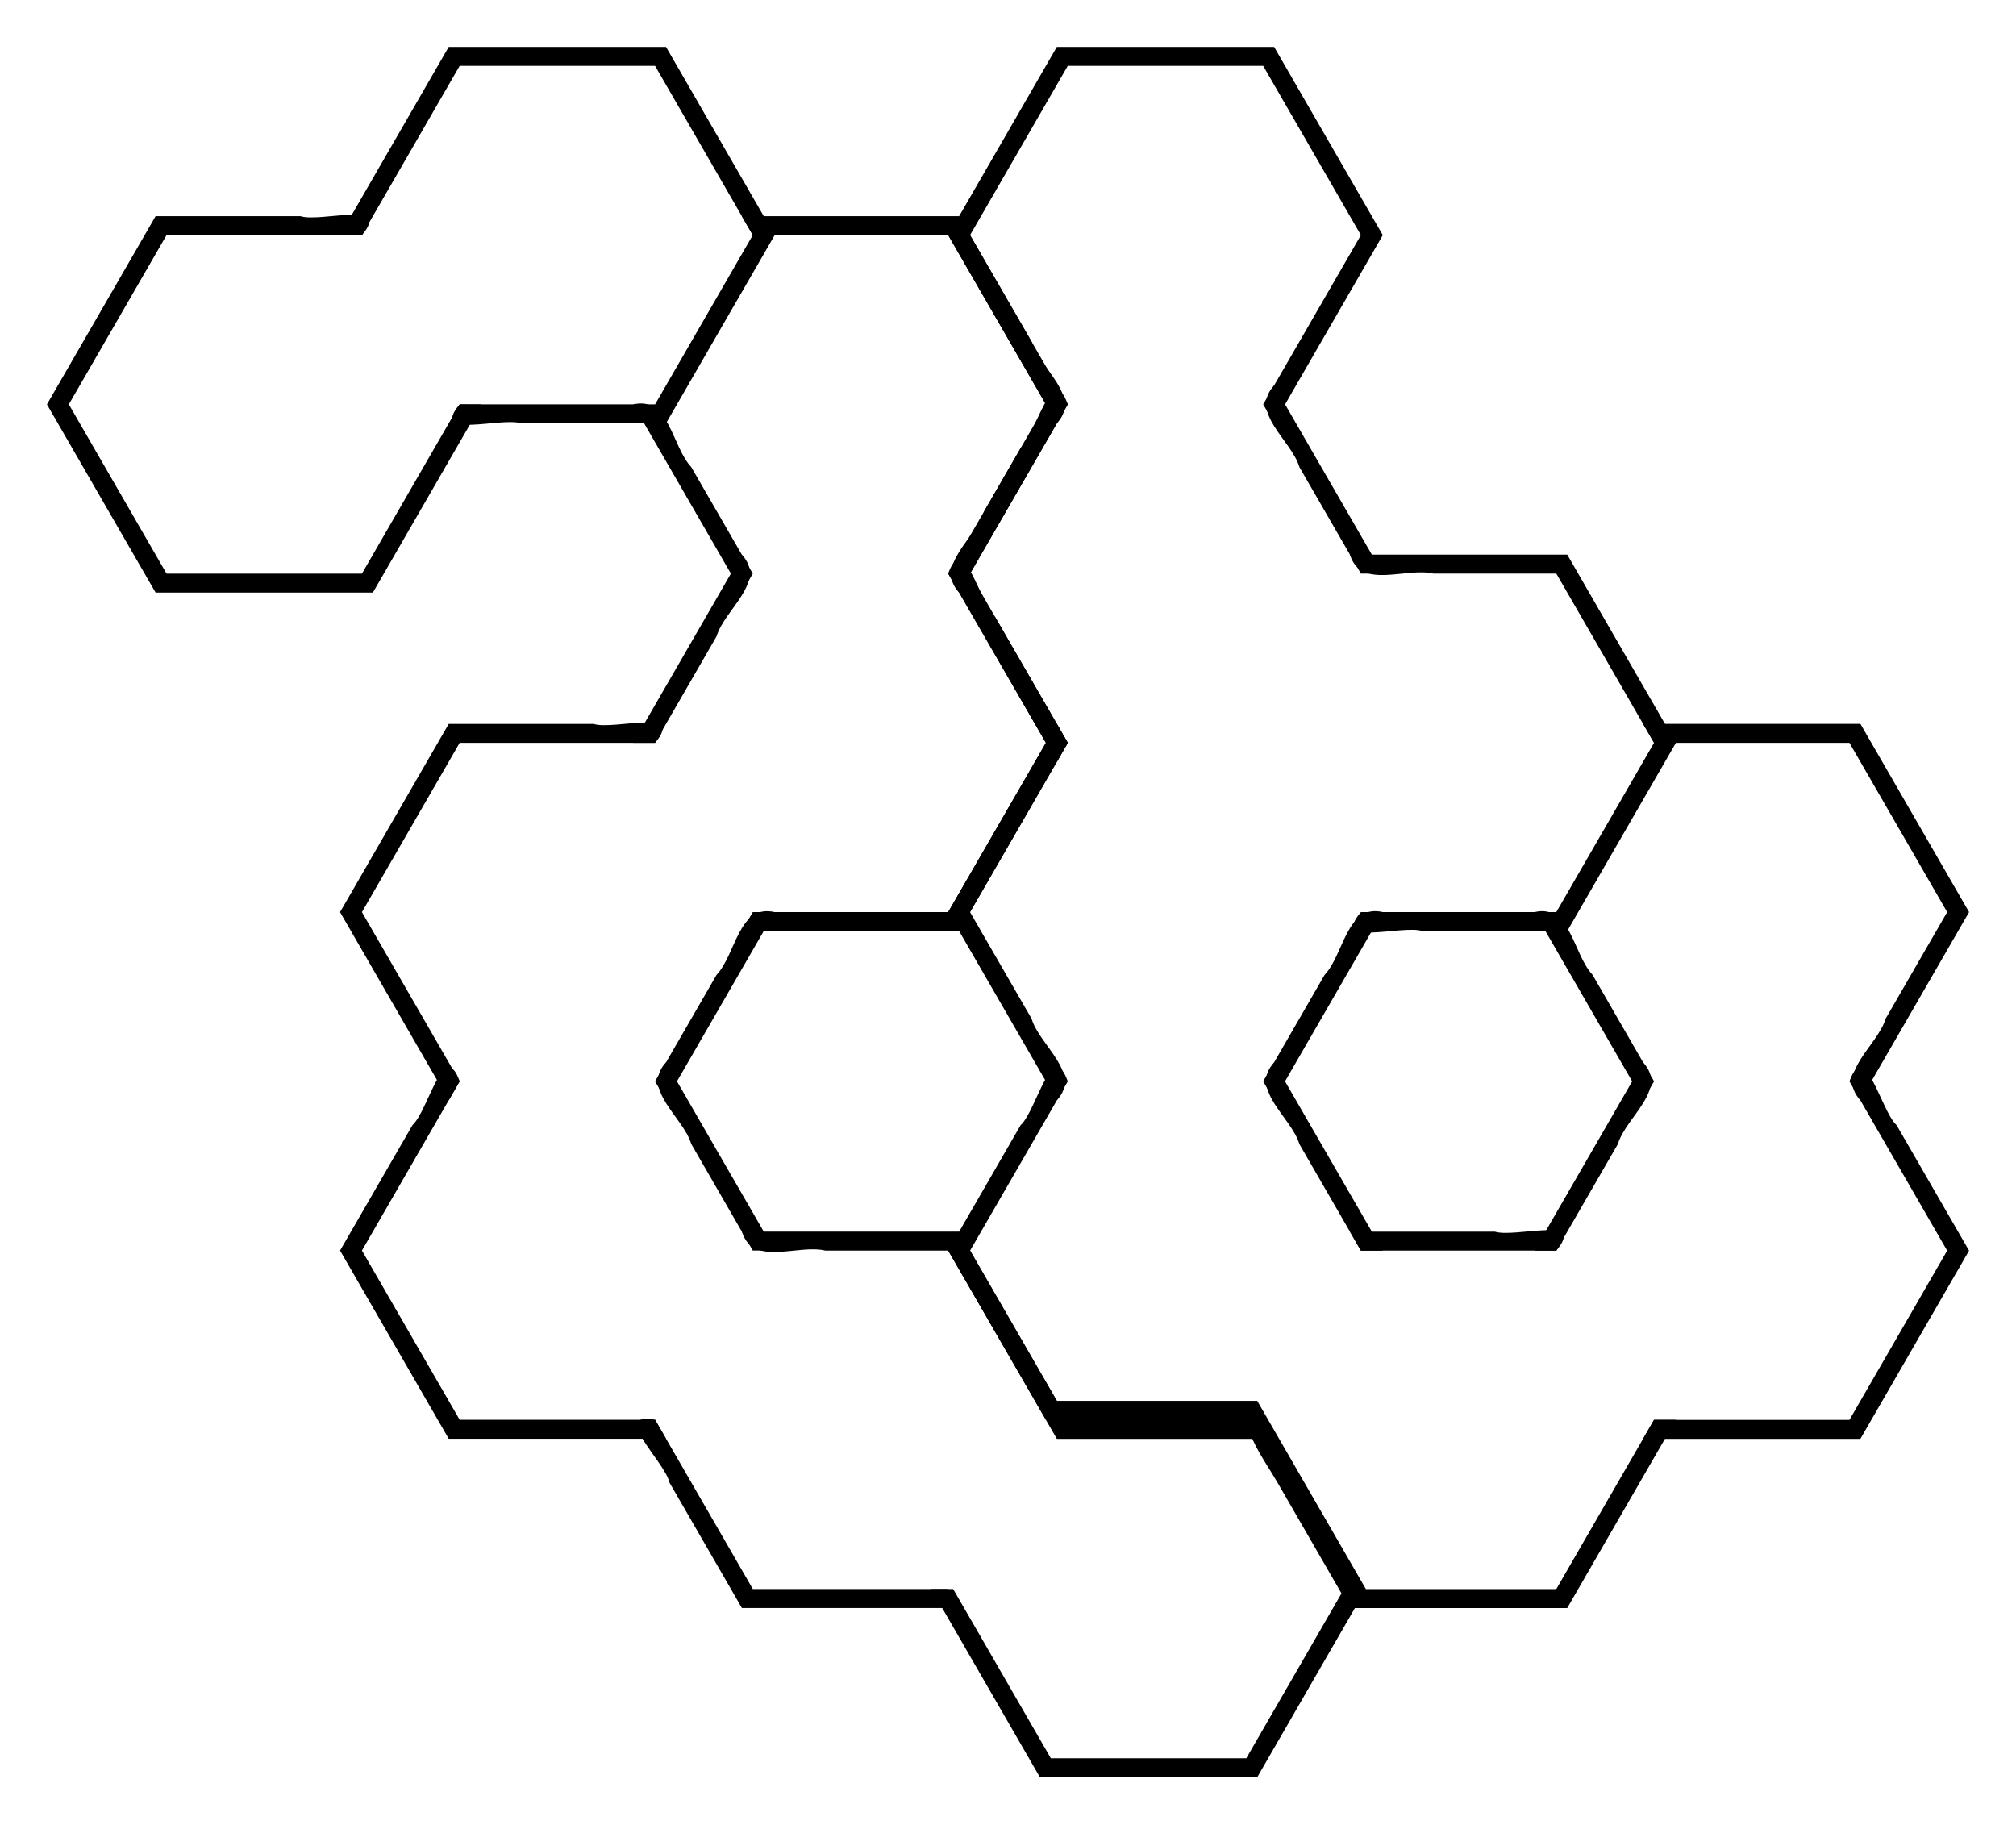
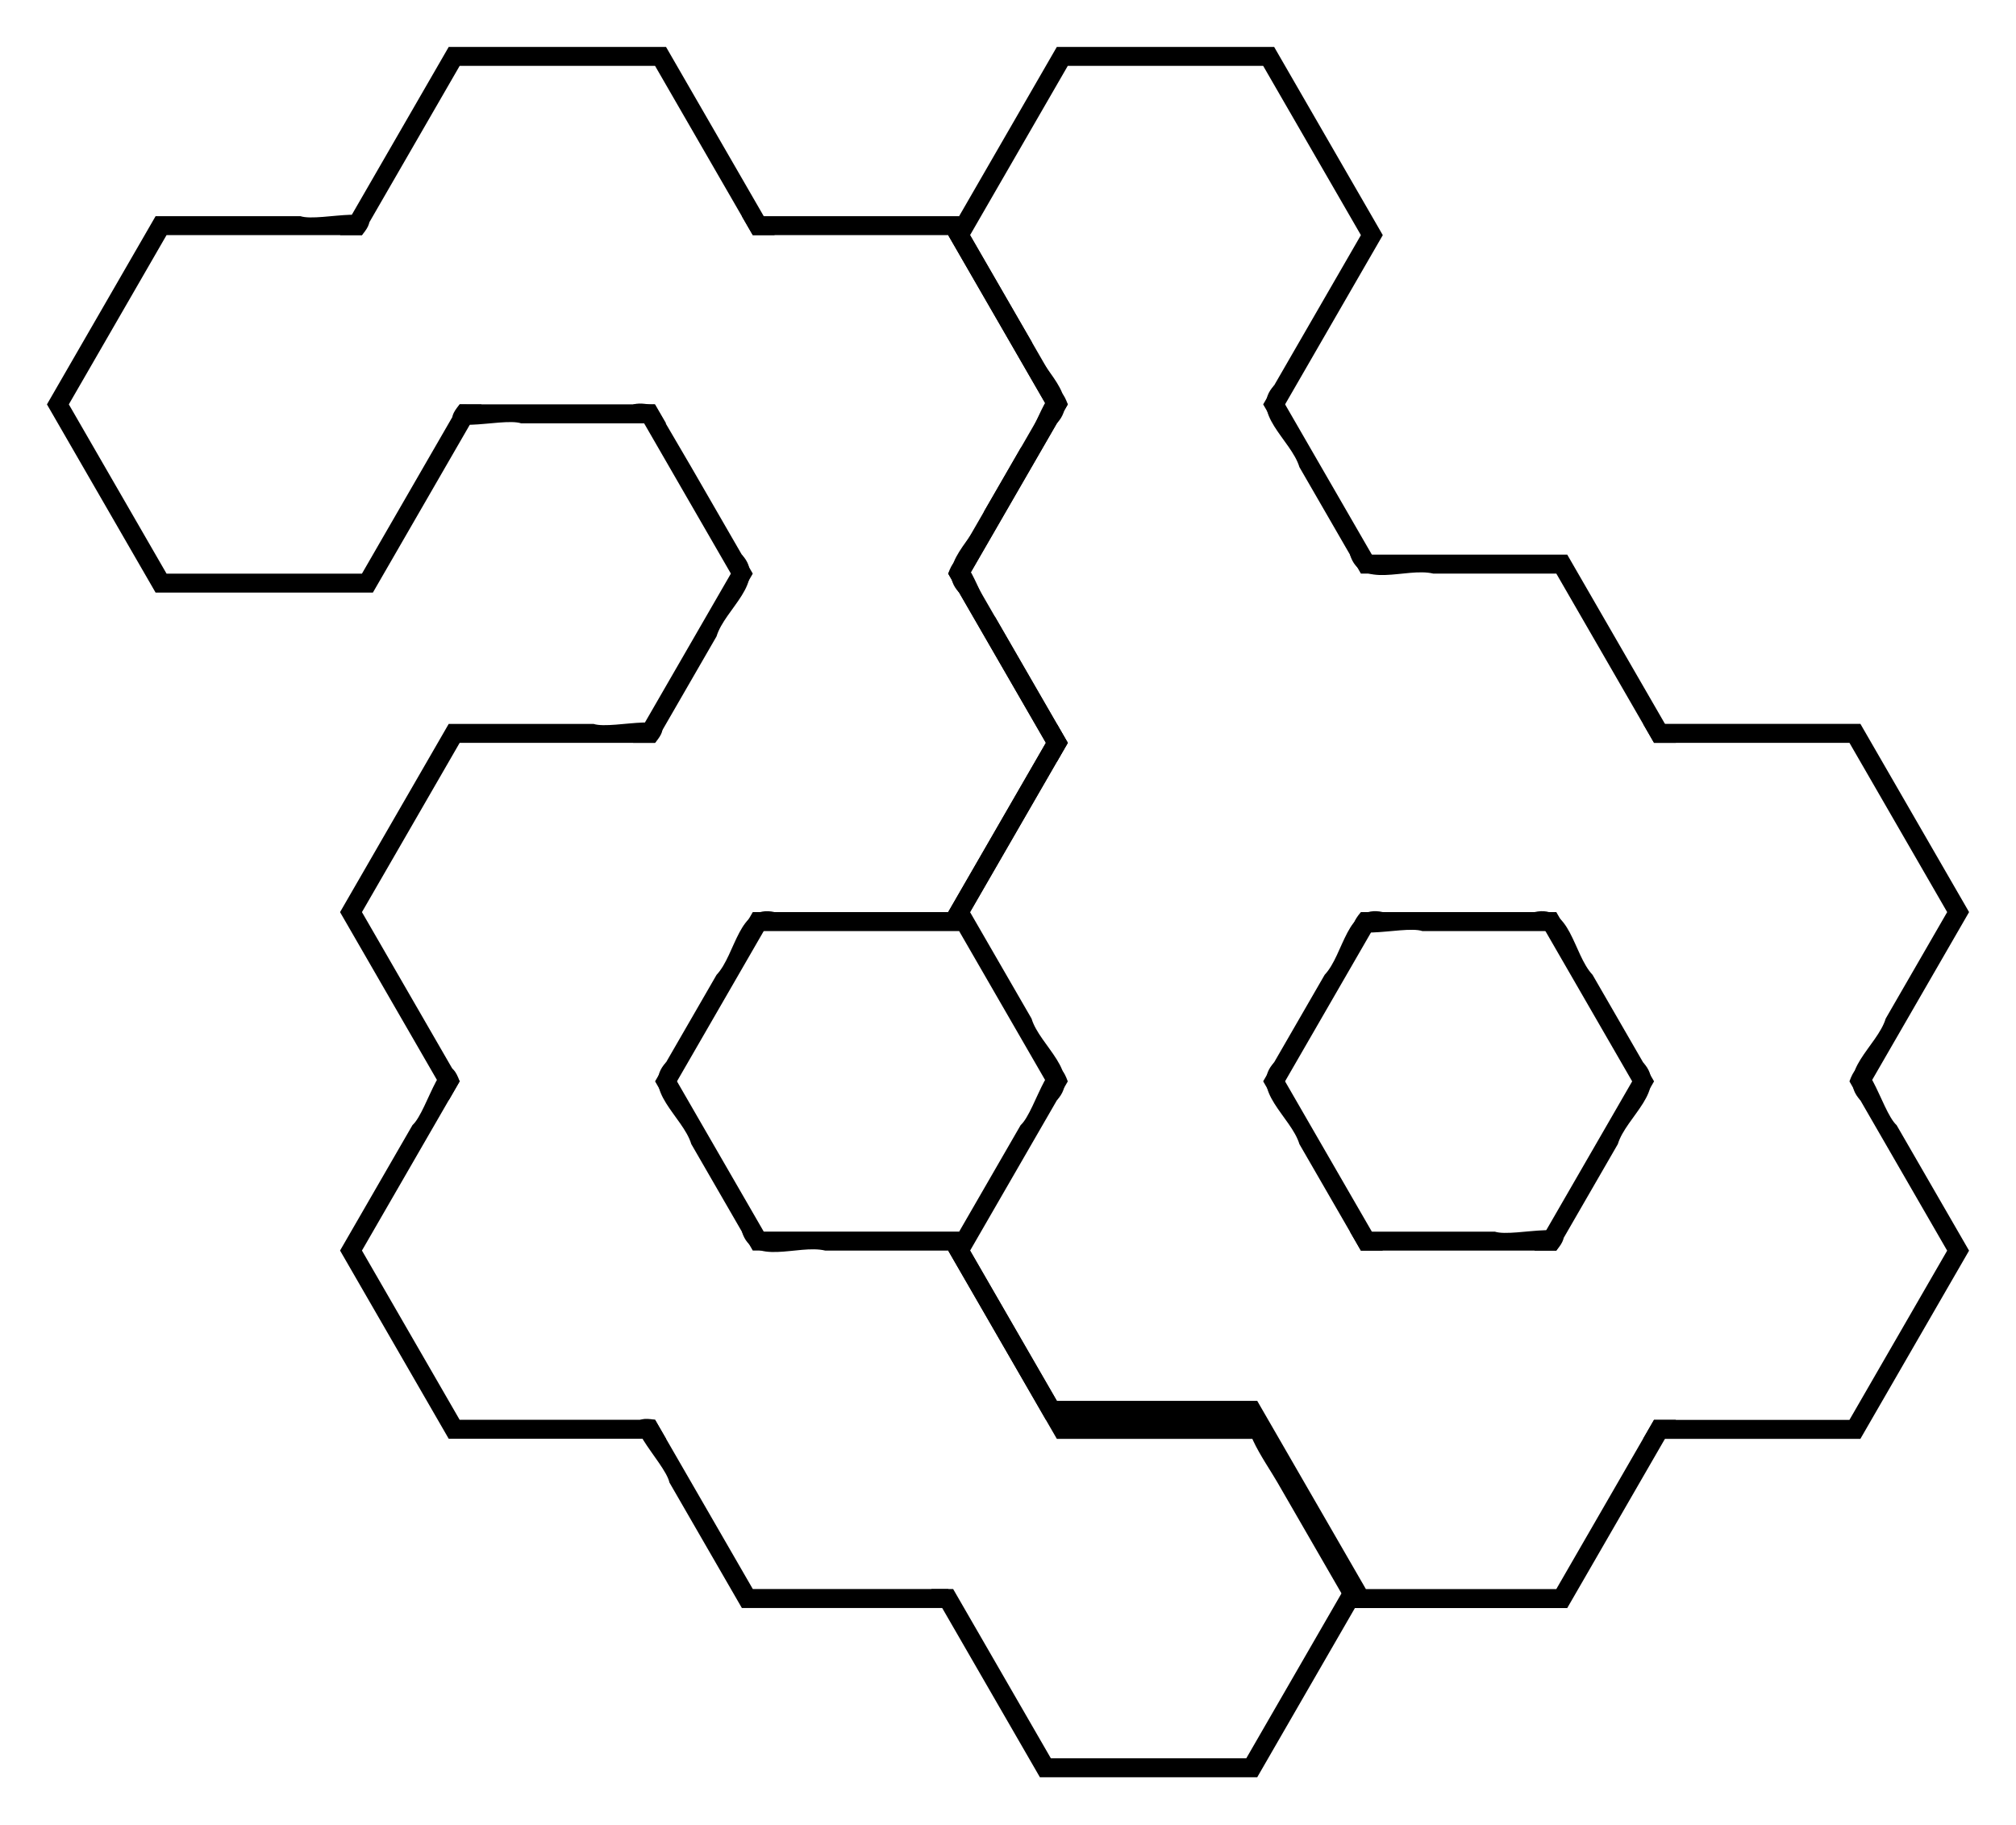
- <svg xmlns="http://www.w3.org/2000/svg" width="214.83mm" height="194.38mm" version="1.1" viewBox="0 0 214.83 194.385">
-   <g transform="translate(-3.6426 -33.863)">
-     <path d="m52.623 76.953c-3.471 6.012-6.941 12.023-10.412 18.035h-20.824c-3.471-6.012-6.941-12.023-10.412-18.035 3.471-6.012 6.941-12.023 10.412-18.035h20.824c3.215-3.79-4.415-1.319-6.551-2.019h-15.44c-3.859 6.685-7.719 13.37-11.578 20.055 3.859 6.685 7.719 13.37 11.578 20.055h23.156c3.861-6.684 7.72-13.37 11.58-20.055" />
-     <path d="m82.693 56.898h23.156c3.86 6.685 7.72 13.37 11.58 20.055-3.86 6.685-7.719 13.371-11.58 20.055-2.702-2.901 1.827-5.802 2.692-8.703 2.185-3.784 4.369-7.568 6.554-11.352-3.471-6.012-6.941-12.023-10.412-18.035h-20.824m-1.166 38.09c-3.859-6.685-7.719-13.37-11.578-20.055 3.863-0.889 4.111 4.483 6.19 6.683 2.185 3.784 4.369 7.568 6.554 11.352-0.389 0.673-0.777 1.346-1.166 2.019zm1.166-38.09c-0.389-0.673-0.777-1.346-1.166-2.019" />
-     <path d="m42.211 58.918l10.412-18.035h20.824l10.412 18.035c-3.471 6.012-6.941 12.023-10.412 18.035h-20.824c-3.215 3.79 4.415 1.319 6.551 2.019h15.44c3.863-6.683 7.72-13.37 11.58-20.055-3.86-6.685-7.72-13.37-11.58-20.055h-23.156c-3.859 6.685-7.719 13.37-11.578 20.055" />
-     <path d="m71.115 113.02c3.859-6.685 7.719-13.37 11.578-20.055 2.702 2.901-1.827 5.802-2.692 8.703-2.185 3.784-4.369 7.568-6.554 11.352m10.412 18.035h20.824c3.471-6.012 6.941-12.023 10.412-18.035-3.471-6.012-6.941-12.023-10.412-18.035 1.675-4.68 3.35 3.164 5.025 4.663 2.574 4.457 5.148 8.915 7.721 13.372-3.86 6.685-7.719 13.371-11.58 20.055h-23.156" />
-     <path d="m52.623 149.09c-3.471-6.011-6.941-12.022-10.412-18.033 3.471-6.012 6.941-12.023 10.412-18.035h20.824c3.215-3.79-4.415-1.319-6.551-2.019h-15.44c-3.859 6.685-7.719 13.37-11.578 20.055 3.859 6.685 7.719 13.37 11.578 20.055 0.389-0.674 0.777-1.348 1.166-2.022zm21.99 2.022c3.861-6.684 7.72-13.37 11.58-20.055-3.864-0.89-4.112 4.482-6.192 6.683-2.184 3.783-4.368 7.567-6.552 11.35 0.388 0.674 0.776 1.348 1.164 2.022z" />
-     <path d="m86.193 167.12c-3.86-6.685-7.72-13.37-11.58-20.055-2.701 2.902 1.826 5.803 2.692 8.704 2.184 3.784 4.369 7.567 6.554 11.35h2.334zm-12.744 18.035h-20.826c-3.471-6.012-6.941-12.023-10.412-18.035 3.471-6.011 6.941-12.022 10.412-18.033-1.673-4.683-3.349 3.162-5.024 4.661-2.573 4.457-5.147 8.915-7.72 13.372 3.859 6.685 7.719 13.37 11.578 20.055h23.156c-0.388-0.673-0.776-1.346-1.164-2.019z" />
-     <path d="m104.69 203.19h-20.826c-3.471-6.012-6.941-12.023-10.412-18.035-4.89-0.889 1.066 4.483 1.526 6.683 2.573 4.457 5.147 8.915 7.72 13.372h23.156c-0.388-0.673-0.776-1.346-1.164-2.019zm12.744-18.035c-3.86-6.685-7.72-13.37-11.58-20.055h-23.156c1.16 3.792 5.937 1.321 8.883 2.022h13.108c3.471 6.011 6.941 12.022 10.412 18.033h2.334z" />
-     <path d="m102.88 203.19c3.859 6.685 7.719 13.37 11.578 20.055h23.158c3.86-6.685 7.719-13.37 11.578-20.055-3.859-6.685-7.719-13.37-11.578-20.055h-23.158c0.96 2.516 0.661 2.008 1.766 2.08 2.08 0.137 6.181-0.032 7.117-0.061h13.108c3.471 6.012 6.943 12.023 10.414 18.035l-10.412 18.035h-20.826c-3.471-6.012-6.941-12.023-10.412-18.035z" />
-     <g transform="translate(-27.831 3.2891)">
-       <path d="m167.25 75.684c3.86-6.685 7.719-13.37 11.578-20.055-3.859-6.685-7.719-13.37-11.578-20.055h-23.158c-3.859 6.685-7.719 13.37-11.578 20.055 3.859 6.685 7.719 13.37 11.578 20.055 2.702-2.901-1.827-5.802-2.692-8.703-2.185-3.784-4.369-7.568-6.554-11.352 3.471-6.012 6.941-12.023 10.412-18.035h20.824c3.471 6.012 6.943 12.023 10.414 18.035-3.471 6.012-6.943 12.023-10.414 18.035 0.389 0.673 0.779 1.346 1.168 2.019z" />
-       <path d="m178.83 91.697c-3.86-6.685-7.72-13.37-11.58-20.055-2.701 2.902 1.826 5.803 2.692 8.704 2.184 3.784 4.369 7.567 6.554 11.35h2.334zm-33.57 18.035c-3.471-6.012-6.941-12.023-10.412-18.035 3.471-6.011 6.941-12.022 10.412-18.033-1.674-4.683-3.349 3.162-5.024 4.661-2.573 4.457-5.147 8.915-7.72 13.372 3.859 6.685 7.719 13.37 11.578 20.055 0.389-0.673 0.777-1.346 1.166-2.019z" />
-       <path d="m144.09 107.71c-3.859 6.685-7.719 13.37-11.578 20.055 3.859 6.685 7.719 13.37 11.578 20.055 2.701-2.902-1.826-5.803-2.692-8.704-2.184-3.784-4.369-7.567-6.554-11.35 3.471-6.012 6.941-12.023 10.412-18.035-0.389-0.673-0.777-1.346-1.166-2.019zm23.156 40.109c3.861-6.684 7.72-13.37 11.58-20.055-3.864-0.89-4.112 4.482-6.192 6.683-2.184 3.783-4.368 7.567-6.552 11.35 0.388 0.674 0.776 1.348 1.164 2.022z" />
-       <g transform="translate(135.97 47.574)">
-         <path d="m71.76 62.158c-3.471 6.012-6.941 12.023-10.412 18.035h-20.824c-3.215 3.79 4.415 1.319 6.551 2.019h15.44c3.863-6.683 7.72-13.37 11.58-20.055-3.86-6.685-7.72-13.37-11.58-20.055h-23.156c1.161 3.79 5.938 1.319 8.883 2.019h13.108l10.412 18.035" />
+ <svg xmlns="http://www.w3.org/2000/svg" width="214.83mm" height="194.38mm" version="1.1" viewBox="0 0 214.83 194.385" id="svg40">
+   <g transform="translate(-3.6426 -33.863)" id="g38">
+     <path d="m52.623 76.953c-3.471 6.012-6.941 12.023-10.412 18.035h-20.824c-3.471-6.012-6.941-12.023-10.412-18.035 3.471-6.012 6.941-12.023 10.412-18.035h20.824c3.215-3.79-4.415-1.319-6.551-2.019h-15.44c-3.859 6.685-7.719 13.37-11.578 20.055 3.859 6.685 7.719 13.37 11.578 20.055h23.156c3.861-6.684 7.72-13.37 11.58-20.055" id="path2" />
+     <path d="m 82.693,56.898 h 23.156 c 3.86,6.685 7.72,13.37 11.58,20.055 -3.86,6.685 -7.719,13.371 -11.58,20.055 -2.702,-2.901 1.827,-5.802 2.692,-8.703 2.185,-3.784 4.369,-7.568 6.554,-11.352 -3.471,-6.012 -6.941,-12.023 -10.412,-18.035 h -20.824 m -6.554,24.718 c 2.185,3.784 4.369,7.568 6.554,11.352 -0.389,0.673 -0.777,1.346 -1.166,2.019 l -1e-4,6.09e-4 c -3.859,-6.685 -7.719,-13.37 -11.578,-20.055 0.97,-0.223 1.448,0.064 2.28,0.002 M 83.859,58.919 c -0.389,-0.673 -0.777,-1.346 -1.166,-2.019" id="path4" />
+     <path d="M 42.211,58.918 52.623,40.883 h 20.824 l 10.412,18.035 2.335,-5e-4 c -3.86,-6.685 -7.72,-13.37 -11.58,-20.055 h -23.156 c -3.859,6.685 -7.719,13.37 -11.578,20.055 M 73.447,76.953 H 52.623 c -3.215,3.79 4.415,1.319 6.551,2.019 h 15.44 z" id="path6" />
+     <path d="m71.115 113.02c3.859-6.685 7.719-13.37 11.578-20.055 2.702 2.901-1.827 5.802-2.692 8.703-2.185 3.784-4.369 7.568-6.554 11.352m10.412 18.035h20.824c3.471-6.012 6.941-12.023 10.412-18.035-3.471-6.012-6.941-12.023-10.412-18.035 1.675-4.68 3.35 3.164 5.025 4.663 2.574 4.457 5.148 8.915 7.721 13.372-3.86 6.685-7.719 13.371-11.58 20.055h-23.156" id="path8" />
+     <path d="m52.623 149.09c-3.471-6.011-6.941-12.022-10.412-18.033 3.471-6.012 6.941-12.023 10.412-18.035h20.824c3.215-3.79-4.415-1.319-6.551-2.019h-15.44c-3.859 6.685-7.719 13.37-11.578 20.055 3.859 6.685 7.719 13.37 11.578 20.055 0.389-0.674 0.777-1.348 1.166-2.022zm21.99 2.022c3.861-6.684 7.72-13.37 11.58-20.055-3.864-0.89-4.112 4.482-6.192 6.683-2.184 3.783-4.368 7.567-6.552 11.35 0.388 0.674 0.776 1.348 1.164 2.022z" id="path10" />
+     <path d="m86.193 167.12c-3.86-6.685-7.72-13.37-11.58-20.055-2.701 2.902 1.826 5.803 2.692 8.704 2.184 3.784 4.369 7.567 6.554 11.35h2.334zm-12.744 18.035h-20.826c-3.471-6.012-6.941-12.023-10.412-18.035 3.471-6.011 6.941-12.022 10.412-18.033-1.673-4.683-3.349 3.162-5.024 4.661-2.573 4.457-5.147 8.915-7.72 13.372 3.859 6.685 7.719 13.37 11.578 20.055h23.156c-0.388-0.673-0.776-1.346-1.164-2.019z" id="path12" />
+     <path d="m104.69 203.19h-20.826c-3.471-6.012-6.941-12.023-10.412-18.035-4.89-0.889 1.066 4.483 1.526 6.683 2.573 4.457 5.147 8.915 7.72 13.372h23.156c-0.388-0.673-0.776-1.346-1.164-2.019zm12.744-18.035c-3.86-6.685-7.72-13.37-11.58-20.055h-23.156c1.16 3.792 5.937 1.321 8.883 2.022h13.108c3.471 6.011 6.941 12.022 10.412 18.033h2.334z" id="path14" />
+     <path d="m102.88 203.19c3.859 6.685 7.719 13.37 11.578 20.055h23.158c3.86-6.685 7.719-13.37 11.578-20.055-3.859-6.685-7.719-13.37-11.578-20.055h-23.158c0.96 2.516 0.661 2.008 1.766 2.08 2.08 0.137 6.181-0.032 7.117-0.061h13.108c3.471 6.012 6.943 12.023 10.414 18.035l-10.412 18.035h-20.826c-3.471-6.012-6.941-12.023-10.412-18.035z" id="path16" />
+     <g transform="translate(-27.831 3.2891)" id="g36">
+       <path d="m167.25 75.684c3.86-6.685 7.719-13.37 11.578-20.055-3.859-6.685-7.719-13.37-11.578-20.055h-23.158c-3.859 6.685-7.719 13.37-11.578 20.055 3.859 6.685 7.719 13.37 11.578 20.055 2.702-2.901-1.827-5.802-2.692-8.703-2.185-3.784-4.369-7.568-6.554-11.352 3.471-6.012 6.941-12.023 10.412-18.035h20.824c3.471 6.012 6.943 12.023 10.414 18.035-3.471 6.012-6.943 12.023-10.414 18.035 0.389 0.673 0.779 1.346 1.168 2.019z" id="path18" />
+       <path d="m178.83 91.697c-3.86-6.685-7.72-13.37-11.58-20.055-2.701 2.902 1.826 5.803 2.692 8.704 2.184 3.784 4.369 7.567 6.554 11.35h2.334zm-33.57 18.035c-3.471-6.012-6.941-12.023-10.412-18.035 3.471-6.011 6.941-12.022 10.412-18.033-1.674-4.683-3.349 3.162-5.024 4.661-2.573 4.457-5.147 8.915-7.72 13.372 3.859 6.685 7.719 13.37 11.578 20.055 0.389-0.673 0.777-1.346 1.166-2.019z" id="path20" />
+       <path d="m144.09 107.71c-3.859 6.685-7.719 13.37-11.578 20.055 3.859 6.685 7.719 13.37 11.578 20.055 2.701-2.902-1.826-5.803-2.692-8.704-2.184-3.784-4.369-7.567-6.554-11.35 3.471-6.012 6.941-12.023 10.412-18.035-0.389-0.673-0.777-1.346-1.166-2.019zm23.156 40.109c3.861-6.684 7.72-13.37 11.58-20.055-3.864-0.89-4.112 4.482-6.192 6.683-2.184 3.783-4.368 7.567-6.552 11.35 0.388 0.674 0.776 1.348 1.164 2.022z" id="path22" />
+       <g transform="translate(135.97 47.574)" id="g26">
+         <path d="M 61.348,80.193 H 40.524 c -3.215,3.79 4.415,1.319 6.551,2.019 h 15.44 m 11.58,-20.055 c -3.86,-6.685 -7.72,-13.37 -11.58,-20.055 h -23.156 c 1.161,3.79 5.938,1.319 8.883,2.019 h 13.108 l 10.412,18.035 z" id="path24" />
      </g>
-       <path d="m206.57 107.71h23.156c3.86 6.685 7.72 13.37 11.58 20.055-3.86 6.685-7.719 13.371-11.58 20.055-2.702-2.901 1.827-5.802 2.692-8.702 2.185-3.784 4.369-7.568 6.554-11.352-3.471-6.012-6.941-12.023-10.412-18.035h-20.824m-1.166 38.09c-3.859-6.685-7.719-13.37-11.578-20.055 3.863-0.889 4.111 4.483 6.19 6.683 2.185 3.784 4.369 7.568 6.554 11.352-0.389 0.673-0.777 1.346-1.166 2.019zm1.166-38.09c-0.389-0.673-0.777-1.346-1.166-2.019" />
-       <path d="m194.99 163.84c3.859-6.685 7.719-13.37 11.578-20.055 2.702 2.901-1.827 5.802-2.692 8.703-2.185 3.784-4.369 7.568-6.554 11.352m10.412 18.035h20.824c3.471-6.012 6.941-12.023 10.412-18.035-3.471-6.012-6.941-12.023-10.412-18.035 1.675-4.68 3.35 3.164 5.025 4.663 2.574 4.457 5.148 8.915 7.721 13.372-3.86 6.685-7.719 13.371-11.58 20.055h-23.156" />
-       <path d="m207.73 181.87c-3.471 6.012-6.941 12.023-10.412 18.035h-20.824c-3.471-6.012-6.941-12.023-10.412-18.035-3.732-0.96 0.364 4.623 1.526 6.683l7.72 13.372h23.156c3.861-6.684 7.72-13.37 11.58-20.055m-33.57-18.035h20.824c3.215-3.79-4.415-1.319-6.551-2.019h-15.44c0.389 0.673 0.777 1.346 1.166 2.019z" />
-       <path d="m178.83 163.84c-3.86-6.685-7.72-13.37-11.58-20.055-2.701 2.902 1.826 5.803 2.692 8.704l6.554 11.35zm-13.598 16.468-19.973 1.567c-3.471-6.012-6.941-12.023-10.412-18.035 3.471-6.011 6.941-12.022 10.412-18.033-1.674-4.683-3.349 3.162-5.024 4.661-2.573 4.457-5.147 8.915-7.72 13.372 3.859 6.685 7.719 13.37 11.578 20.055h23.156c-0.388-0.673-1.63-2.913-2.018-3.586z" />
+       <path d="m206.57 107.71h23.156c3.86 6.685 7.72 13.37 11.58 20.055-3.86 6.685-7.719 13.371-11.58 20.055-2.702-2.901 1.827-5.802 2.692-8.702 2.185-3.784 4.369-7.568 6.554-11.352-3.471-6.012-6.941-12.023-10.412-18.035h-20.824m-1.166 38.09c-3.859-6.685-7.719-13.37-11.578-20.055 3.863-0.889 4.111 4.483 6.19 6.683 2.185 3.784 4.369 7.568 6.554 11.352-0.389 0.673-0.777 1.346-1.166 2.019zm1.166-38.09c-0.389-0.673-0.777-1.346-1.166-2.019" id="path28" />
+       <path d="m194.99 163.84c3.859-6.685 7.719-13.37 11.578-20.055 2.702 2.901-1.827 5.802-2.692 8.703-2.185 3.784-4.369 7.568-6.554 11.352m10.412 18.035h20.824c3.471-6.012 6.941-12.023 10.412-18.035-3.471-6.012-6.941-12.023-10.412-18.035 1.675-4.68 3.35 3.164 5.025 4.663 2.574 4.457 5.148 8.915 7.721 13.372-3.86 6.685-7.719 13.371-11.58 20.055h-23.156" id="path30" />
+       <path d="m207.73 181.87c-3.471 6.012-6.941 12.023-10.412 18.035h-20.824c-3.471-6.012-6.941-12.023-10.412-18.035-3.732-0.96 0.364 4.623 1.526 6.683l7.72 13.372h23.156c3.861-6.684 7.72-13.37 11.58-20.055m-33.57-18.035h20.824c3.215-3.79-4.415-1.319-6.551-2.019h-15.44c0.389 0.673 0.777 1.346 1.166 2.019z" id="path32" />
+       <path d="m178.83 163.84c-3.86-6.685-7.72-13.37-11.58-20.055-2.701 2.902 1.826 5.803 2.692 8.704l6.554 11.35zm-13.598 16.468-19.973 1.567c-3.471-6.012-6.941-12.023-10.412-18.035 3.471-6.011 6.941-12.022 10.412-18.033-1.674-4.683-3.349 3.162-5.024 4.661-2.573 4.457-5.147 8.915-7.72 13.372 3.859 6.685 7.719 13.37 11.578 20.055h23.156c-0.388-0.673-1.63-2.913-2.018-3.586z" id="path34" />
    </g>
  </g>
</svg>
